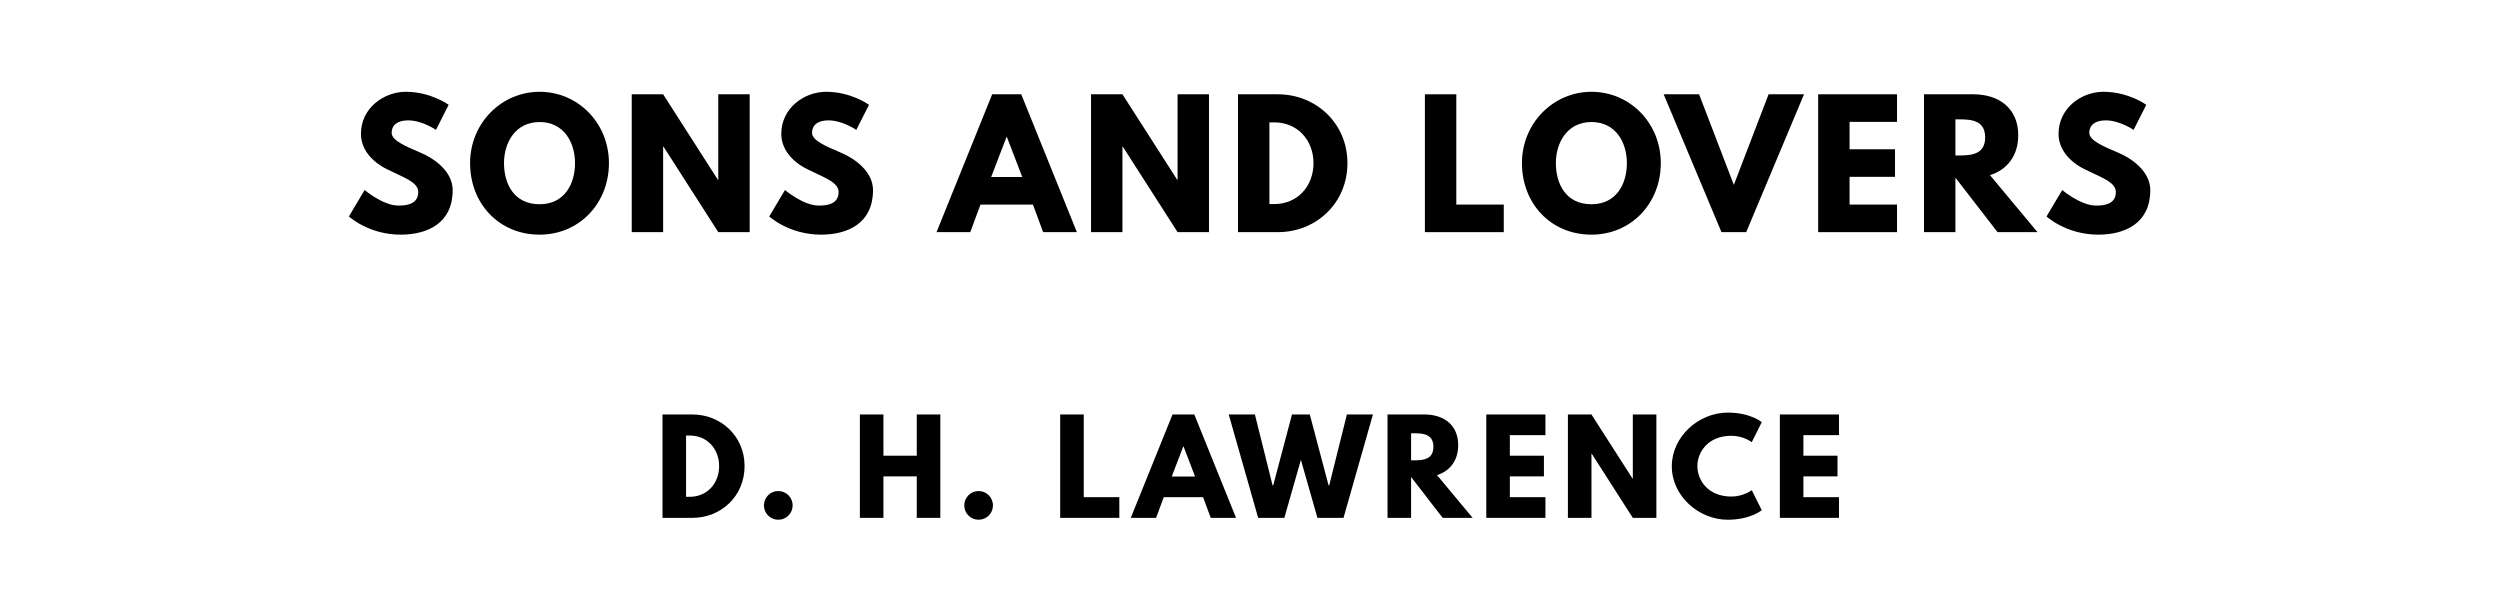
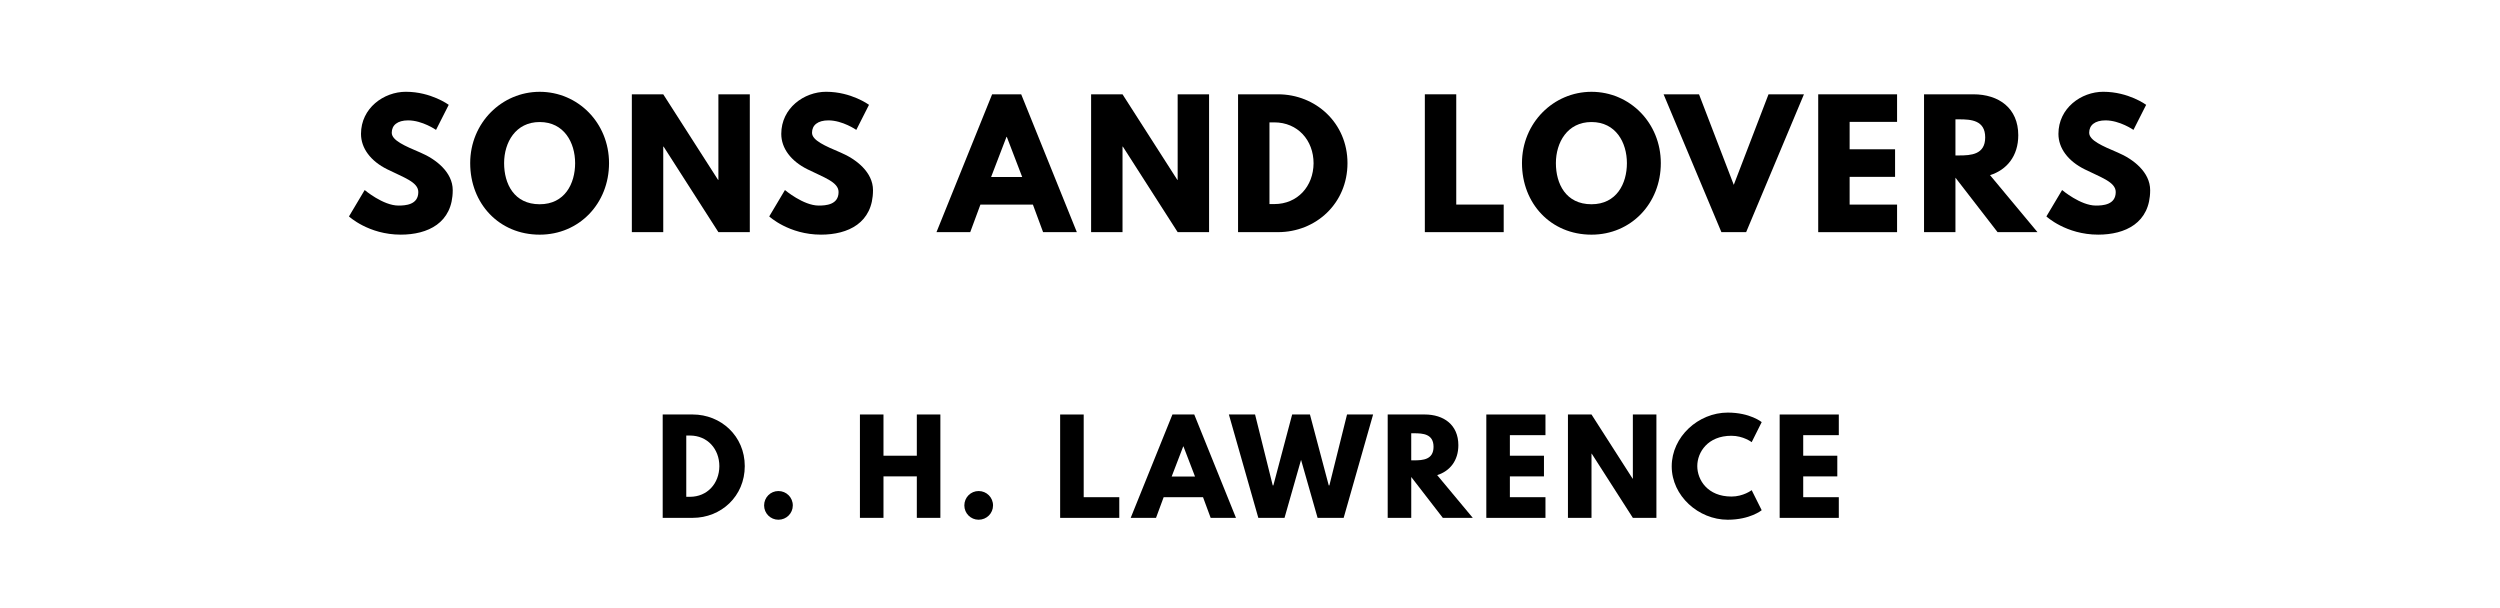
<svg xmlns="http://www.w3.org/2000/svg" version="1.1" viewBox="0 0 1400 340">
  <g aria-label="SONS AND LOVERS">
-     <path d="m 227.293,51.404 c -12.444,0 -25.17,9.17 -25.17,23.579 0,8.047 5.427,15.251 14.69,19.836 9.17,4.585 17.404,7.111 17.404,12.725 0,7.205 -7.298,7.579 -11.135,7.579 -8.608,0 -18.901,-8.702 -18.901,-8.702 l -8.795,14.784 c 0,0 10.947,10.199 29.006,10.199 15.064,0 29.099,-6.456 29.099,-24.889 0,-10.105 -9.45,-17.404 -18.058,-21.053 -8.795,-3.743 -16.094,-6.83 -16.094,-11.135 0,-4.211 3.181,-6.924 9.17,-6.924 7.953,0 15.626,5.333 15.626,5.333 l 7.111,-14.035 c 0,0 -9.918,-7.298 -23.953,-7.298 z" />
-     <path d="m 263.252,91.357 c 0,22.55 16.094,40.047 38.924,40.047 22.175,0 38.83,-17.497 38.83,-40.047 0,-22.55 -17.404,-39.953 -38.83,-39.953 -21.24,0 -38.924,17.404 -38.924,39.953 z m 18.994,0 c 0,-11.509 6.363,-23.018 19.93,-23.018 13.661,0 19.836,11.509 19.836,23.018 0,11.509 -5.801,23.018 -19.836,23.018 -14.409,0 -19.93,-11.509 -19.93,-23.018 z" />
-     <path d="m 371.359,82.094 h 0.187 L 402.236,130 h 17.591 V 52.807 H 402.236 v 47.906 h -0.187 L 371.359,52.807 H 353.768 V 130 h 17.591 z" />
-     <path d="m 462.688,51.404 c -12.444,0 -25.17,9.17 -25.17,23.579 0,8.047 5.427,15.251 14.69,19.836 9.17,4.585 17.404,7.111 17.404,12.725 0,7.205 -7.298,7.579 -11.134,7.579 -8.608,0 -18.901,-8.702 -18.901,-8.702 l -8.795,14.784 c 0,0 10.947,10.199 29.006,10.199 15.064,0 29.099,-6.456 29.099,-24.889 0,-10.105 -9.45,-17.404 -18.058,-21.053 -8.795,-3.743 -16.094,-6.83 -16.094,-11.135 0,-4.211 3.181,-6.924 9.17,-6.924 7.953,0 15.626,5.333 15.626,5.333 l 7.111,-14.035 c 0,0 -9.918,-7.298 -23.953,-7.298 z" />
-     <path d="M 571.898,52.807 H 555.618 L 524.46,130 h 18.901 l 5.708,-15.439 h 29.38 L 584.156,130 h 18.901 z m 0.561,46.316 h -17.404 l 8.608,-22.456 h 0.187 z" />
-     <path d="m 628.567,82.094 h 0.187 L 659.444,130 h 17.591 V 52.807 h -17.591 v 47.906 h -0.187 L 628.567,52.807 H 610.976 V 130 h 17.591 z" />
-     <path d="M 693.279,52.807 V 130 h 22.363 c 21.24,0 38.924,-16.094 38.924,-38.643 0,-22.456 -17.778,-38.55 -38.924,-38.55 z M 710.869,114.281 V 68.526 h 2.713 c 13.099,0 21.988,10.012 21.988,22.924 -0.094,12.912 -8.982,22.83 -21.988,22.83 z" />
-     <path d="M 815.533,52.807 H 797.942 V 130 h 44.164 v -15.439 h -26.573 z" />
-     <path d="m 852.295,91.357 c 0,22.55 16.094,40.047 38.924,40.047 22.175,0 38.83,-17.497 38.83,-40.047 0,-22.55 -17.404,-39.953 -38.83,-39.953 -21.24,0 -38.924,17.404 -38.924,39.953 z m 18.994,0 c 0,-11.509 6.363,-23.018 19.93,-23.018 13.661,0 19.836,11.509 19.836,23.018 0,11.509 -5.801,23.018 -19.836,23.018 -14.409,0 -19.93,-11.509 -19.93,-23.018 z" />
-     <path d="m 964.027,130 h 13.848 L 1010.249,52.807 H 990.413 L 970.951,103.52 951.489,52.807 h -19.836 z" />
-     <path d="m 1062.333,52.807 h -44.164 V 130 h 44.164 v -15.439 h -26.573 V 99.029 h 25.45 V 83.591 h -25.45 V 68.246 h 26.573 z" />
-     <path d="M 1077.445,52.807 V 130 h 17.591 V 99.497 L 1118.615,130 h 22.363 l -26.573,-31.906 c 9.45,-2.994 15.813,-10.76 15.813,-22.363 0,-15.158 -10.854,-22.924 -25.17,-22.924 z m 17.591,34.246 V 66.842 h 2.058 c 6.643,0 14.597,0.468 14.597,10.105 0,9.637 -7.953,10.105 -14.597,10.105 z" />
-     <path d="m 1177.958,51.404 c -12.444,0 -25.169,9.17 -25.169,23.579 0,8.047 5.427,15.251 14.69,19.836 9.17,4.585 17.404,7.111 17.404,12.725 0,7.205 -7.298,7.579 -11.134,7.579 -8.608,0 -18.901,-8.702 -18.901,-8.702 l -8.795,14.784 c 0,0 10.947,10.199 29.006,10.199 15.064,0 29.099,-6.456 29.099,-24.889 0,-10.105 -9.45,-17.404 -18.058,-21.053 -8.795,-3.743 -16.094,-6.83 -16.094,-11.135 0,-4.211 3.181,-6.924 9.17,-6.924 7.953,0 15.626,5.333 15.626,5.333 l 7.111,-14.035 c 0,0 -9.918,-7.298 -23.953,-7.298 z" />
+     <path d="M227.34,51.40c14.04,0.00,23.95,7.30,23.95,7.30l-7.11,14.04s-7.67-5.33-15.63-5.33c-5.99,0.00-9.17,2.71-9.17,6.92c0.00,4.30,7.30,7.39,16.09,11.13c8.61,3.65,18.06,10.95,18.06,21.05c0.00,18.43-14.04,24.89-29.10,24.89c-18.06,0.00-29.01-10.20-29.01-10.20l8.80-14.78s10.29,8.70,18.90,8.70c3.84,0.00,11.13-0.37,11.13-7.58c0.00-5.61-8.23-8.14-17.40-12.73c-9.26-4.58-14.69-11.79-14.69-19.84c0.00-14.41,12.73-23.58,25.17-23.58z" />
+     <path d="M263.31,91.36c0.00-22.55,17.68-39.95,38.92-39.95c21.43,0.00,38.83,17.40,38.83,39.95s-16.65,40.05-38.83,40.05c-22.83,0.00-38.92-17.50-38.92-40.05z  M282.30,91.36c0.00,11.51,5.52,23.02,19.93,23.02c14.04,0.00,19.84-11.51,19.84-23.02s-6.18-23.02-19.84-23.02c-13.57,0.00-19.93,11.51-19.93,23.02z" />
+     <path d="M371.42,82.09l0.00,47.91l-17.59,0.00l0.00-77.19l17.59,0.00l30.69,47.91l0.19,0.00l0.00-47.91l17.59,0.00l0.00,77.19l-17.59,0.00l-30.69-47.91l-0.19,0.00z" />
+     <path d="M462.69,51.40c14.04,0.00,23.95,7.30,23.95,7.30l-7.11,14.04s-7.67-5.33-15.63-5.33c-5.99,0.00-9.17,2.71-9.17,6.92c0.00,4.30,7.30,7.39,16.09,11.13c8.61,3.65,18.06,10.95,18.06,21.05c0.00,18.43-14.04,24.89-29.10,24.89c-18.06,0.00-29.01-10.20-29.01-10.20l8.80-14.78s10.29,8.70,18.90,8.70c3.84,0.00,11.13-0.37,11.13-7.58c0.00-5.61-8.23-8.14-17.40-12.73c-9.26-4.58-14.69-11.79-14.69-19.84c0.00-14.41,12.73-23.58,25.17-23.58z" />
+     <path d="M571.87,52.81l31.16,77.19l-18.90,0.00l-5.71-15.44l-29.38,0.00l-5.71,15.44l-18.90,0.00l31.16-77.19l16.28,0.00z  M572.43,99.12l-8.61-22.46l-0.19,0.00l-8.61,22.46l17.40,0.00z" />
+     <path d="M628.61,82.09l0.00,47.91l-17.59,0.00l0.00-77.19l17.59,0.00l30.69,47.91l0.19,0.00l0.00-47.91l17.59,0.00l0.00,77.19l-17.59,0.00l-30.69-47.91l-0.19,0.00z" />
+     <path d="M693.31,52.81l22.36,0.00c21.15,0.00,38.92,16.09,38.92,38.55c0.00,22.55-17.68,38.64-38.92,38.64l-22.36,0.00l0.00-77.19z  M710.90,114.28l2.71,0.00c13.01,0.00,21.89-9.92,21.99-22.83c0.00-12.91-8.89-22.92-21.99-22.92l-2.71,0.00l0.00,45.75z" />
+     <path d="M815.50,52.81l0.00,61.75l26.57,0.00l0.00,15.44l-44.16,0.00l0.00-77.19l17.59,0.00z" />
+     <path d="M852.31,91.36c0.00-22.55,17.68-39.95,38.92-39.95c21.43,0.00,38.83,17.40,38.83,39.95s-16.65,40.05-38.83,40.05c-22.83,0.00-38.92-17.50-38.92-40.05z  M871.30,91.36c0.00,11.51,5.52,23.02,19.93,23.02c14.04,0.00,19.84-11.51,19.84-23.02s-6.18-23.02-19.84-23.02c-13.57,0.00-19.93,11.51-19.93,23.02z" />
+     <path d="M963.98,130.00l-32.37-77.19l19.84,0.00l19.46,50.71l19.46-50.71l19.84,0.00l-32.37,77.19l-13.85,0.00z" />
+     <path d="M1062.36,52.81l0.00,15.44l-26.57,0.00l0.00,15.35l25.45,0.00l0.00,15.44l-25.45,0.00l0.00,15.53l26.57,0.00l0.00,15.44l-44.16,0.00l0.00-77.19l44.16,0.00z" />
+     <path d="M1077.46,52.81l27.60,0.00c14.32,0.00,25.17,7.77,25.17,22.92c0.00,11.60-6.36,19.37-15.81,22.36l26.57,31.91l-22.36,0.00l-23.58-30.50l0.00,30.50l-17.59,0.00l0.00-77.19z  M1095.05,87.05l2.06,0.00c6.64,0.00,14.60-0.47,14.60-10.11s-7.95-10.11-14.60-10.11l-2.06,0.00l0.00,20.21z" />
+     <path d="M1177.90,51.40c14.04,0.00,23.95,7.30,23.95,7.30l-7.11,14.04s-7.67-5.33-15.63-5.33c-5.99,0.00-9.17,2.71-9.17,6.92c0.00,4.30,7.30,7.39,16.09,11.13c8.61,3.65,18.06,10.95,18.06,21.05c0.00,18.43-14.04,24.89-29.10,24.89c-18.06,0.00-29.01-10.20-29.01-10.20l8.80-14.78s10.29,8.70,18.90,8.70c3.84,0.00,11.13-0.37,11.13-7.58c0.00-5.61-8.23-8.14-17.40-12.73c-9.26-4.58-14.69-11.79-14.69-19.84c0.00-14.41,12.73-23.58,25.17-23.58z" />
  </g>
  <g aria-label="D. H. LAWRENCE">
-     <path d="M 370.998,232.105 V 290 h 16.772 c 15.93,0 29.193,-12.07 29.193,-28.982 0,-16.842 -13.333,-28.912 -29.193,-28.912 z m 13.193,46.105 v -34.316 h 2.035 c 9.825,0 16.491,7.509 16.491,17.193 -0.07,9.684 -6.737,17.123 -16.491,17.123 z" />
-     <path d="m 435.807,274.982 c -4.421,0 -8,3.579 -8,8.07 0,4.421 3.579,8 8,8 4.491,0 8.07,-3.579 8.07,-8 0,-4.491 -3.579,-8.07 -8.07,-8.07 z" />
-     <path d="m 494.723,266.772 h 18.667 V 290 h 13.193 v -57.895 h -13.193 v 23.088 H 494.723 V 232.105 H 481.53 V 290 h 13.193 z" />
-     <path d="m 547.984,274.982 c -4.421,0 -8,3.579 -8,8.07 0,4.421 3.579,8 8,8 4.491,0 8.07,-3.579 8.07,-8 0,-4.491 -3.579,-8.07 -8.07,-8.07 z" />
-     <path d="M 606.899,232.105 H 593.706 V 290 h 33.123 v -11.579 h -19.93 z" />
-     <path d="M 668.817,232.105 H 656.606 L 633.238,290 h 14.175 l 4.281,-11.579 h 22.035 L 678.01,290 h 14.175 z m 0.421,34.737 H 656.185 L 662.641,250 h 0.14 z" />
-     <path d="m 737.765,290 h 14.596 l 16.491,-57.895 h -14.596 l -9.895,39.719 h -0.351 l -10.526,-39.719 h -9.965 l -10.526,39.719 h -0.351 l -9.895,-39.719 H 688.081 L 704.572,290 h 14.667 l 9.263,-32.491 z" />
-     <path d="M 777.018,232.105 V 290 h 13.193 V 267.123 L 807.895,290 h 16.772 l -19.93,-23.93 c 7.088,-2.246 11.86,-8.07 11.86,-16.772 0,-11.368 -8.14,-17.193 -18.877,-17.193 z m 13.193,25.684 v -15.158 h 1.544 c 4.982,0 10.947,0.351 10.947,7.579 0,7.228 -5.965,7.579 -10.947,7.579 z" />
-     <path d="M 865.442,232.105 H 832.319 V 290 h 33.123 v -11.579 h -19.93 v -11.649 h 19.088 v -11.579 h -19.088 v -11.509 h 19.93 z" />
-     <path d="m 891.219,254.07 h 0.14 L 914.377,290 h 13.193 v -57.895 h -13.193 v 35.93 h -0.14 L 891.219,232.105 H 878.026 V 290 h 13.193 z" />
-     <path d="m 969.617,278.07 c -13.263,0 -19.088,-9.263 -19.088,-17.053 0,-7.719 5.825,-16.982 19.088,-16.982 6.737,0 11.368,3.579 11.368,3.579 l 5.614,-11.228 c 0,0 -6.456,-5.333 -19.018,-5.333 -16.421,0 -31.368,13.474 -31.368,30.105 0,16.561 15.018,29.895 31.368,29.895 12.561,0 19.018,-5.333 19.018,-5.333 l -5.614,-11.228 c 0,0 -4.632,3.579 -11.368,3.579 z" />
-     <path d="M 1029.839,232.105 H 996.716 V 290 h 33.123 v -11.579 h -19.93 v -11.649 h 19.088 v -11.579 h -19.088 v -11.509 h 19.93 z" />
+     <path d="M371.11,232.11l16.77,0.00c15.86,0.00,29.19,12.07,29.19,28.91c0.00,16.91-13.26,28.98-29.19,28.98l-16.77,0.00l0.00-57.89z  M384.31,278.21l2.04,0.00c9.75,0.00,16.42-7.44,16.49-17.12c0.00-9.68-6.67-17.19-16.49-17.19l-2.04,0.00l0.00,34.32z" />
+     <path d="M435.90,274.98c4.49,0.00,8.07,3.58,8.07,8.07c0.00,4.42-3.58,8.00-8.07,8.00c-4.42,0.00-8.00-3.58-8.00-8.00c0.00-4.49,3.58-8.07,8.00-8.07z" />
+     <path d="M494.75,266.77l0.00,23.23l-13.19,0.00l0.00-57.89l13.19,0.00l0.00,23.09l18.67,0.00l0.00-23.09l13.19,0.00l0.00,57.89l-13.19,0.00l0.00-23.23l-18.67,0.00z" />
+     <path d="M548.03,274.98c4.49,0.00,8.07,3.58,8.07,8.07c0.00,4.42-3.58,8.00-8.07,8.00c-4.42,0.00-8.00-3.58-8.00-8.00c0.00-4.49,3.58-8.07,8.00-8.07z" />
+     <path d="M606.87,232.11l0.00,46.32l19.93,0.00l0.00,11.58l-33.12,0.00l0.00-57.89l13.19,0.00z" />
+     <path d="M668.78,232.11l23.37,57.89l-14.18,0.00l-4.28-11.58l-22.04,0.00l-4.28,11.58l-14.18,0.00l23.37-57.89l12.21,0.00z  M669.20,266.84l-6.46-16.84l-0.14,0.00l-6.46,16.84l13.05,0.00z" />
+     <path d="M737.85,290.00l-9.26-32.49l-9.26,32.49l-14.67,0.00l-16.49-57.89l14.67,0.00l9.89,39.72l0.35,0.00l10.53-39.72l9.96,0.00l10.53,39.72l0.35,0.00l9.89-39.72l14.60,0.00l-16.49,57.89l-14.60,0.00z" />
+     <path d="M777.10,232.11l20.70,0.00c10.74,0.00,18.88,5.82,18.88,17.19c0.00,8.70-4.77,14.53-11.86,16.77l19.93,23.93l-16.77,0.00l-17.68-22.88l0.00,22.88l-13.19,0.00l0.00-57.89z  M790.29,257.79l1.54,0.00c4.98,0.00,10.95-0.35,10.95-7.58s-5.96-7.58-10.95-7.58l-1.54,0.00l0.00,15.16z" />
+     <path d="M865.46,232.11l0.00,11.58l-19.93,0.00l0.00,11.51l19.09,0.00l0.00,11.58l-19.09,0.00l0.00,11.65l19.93,0.00l0.00,11.58l-33.12,0.00l0.00-57.89l33.12,0.00z" />
+     <path d="M891.24,254.07l0.00,35.93l-13.19,0.00l0.00-57.89l13.19,0.00l23.02,35.93l0.14,0.00l0.00-35.93l13.19,0.00l0.00,57.89l-13.19,0.00l-23.02-35.93l-0.14,0.00z" />
+     <path d="M969.57,278.07c6.74,0.00,11.37-3.58,11.37-3.58l5.61,11.23s-6.46,5.33-19.02,5.33c-16.35,0.00-31.37-13.33-31.37-29.89c0.00-16.63,14.95-30.11,31.37-30.11c12.56,0.00,19.02,5.33,19.02,5.33l-5.61,11.23s-4.63-3.58-11.37-3.58c-13.26,0.00-19.09,9.26-19.09,16.98c0.00,7.79,5.82,17.05,19.09,17.05z" />
+     <path d="M1029.73,232.11l0.00,11.58l-19.93,0.00l0.00,11.51l19.09,0.00l0.00,11.58l-19.09,0.00l0.00,11.65l19.93,0.00l0.00,11.58l-33.12,0.00l0.00-57.89l33.12,0.00z" />
  </g>
</svg>
